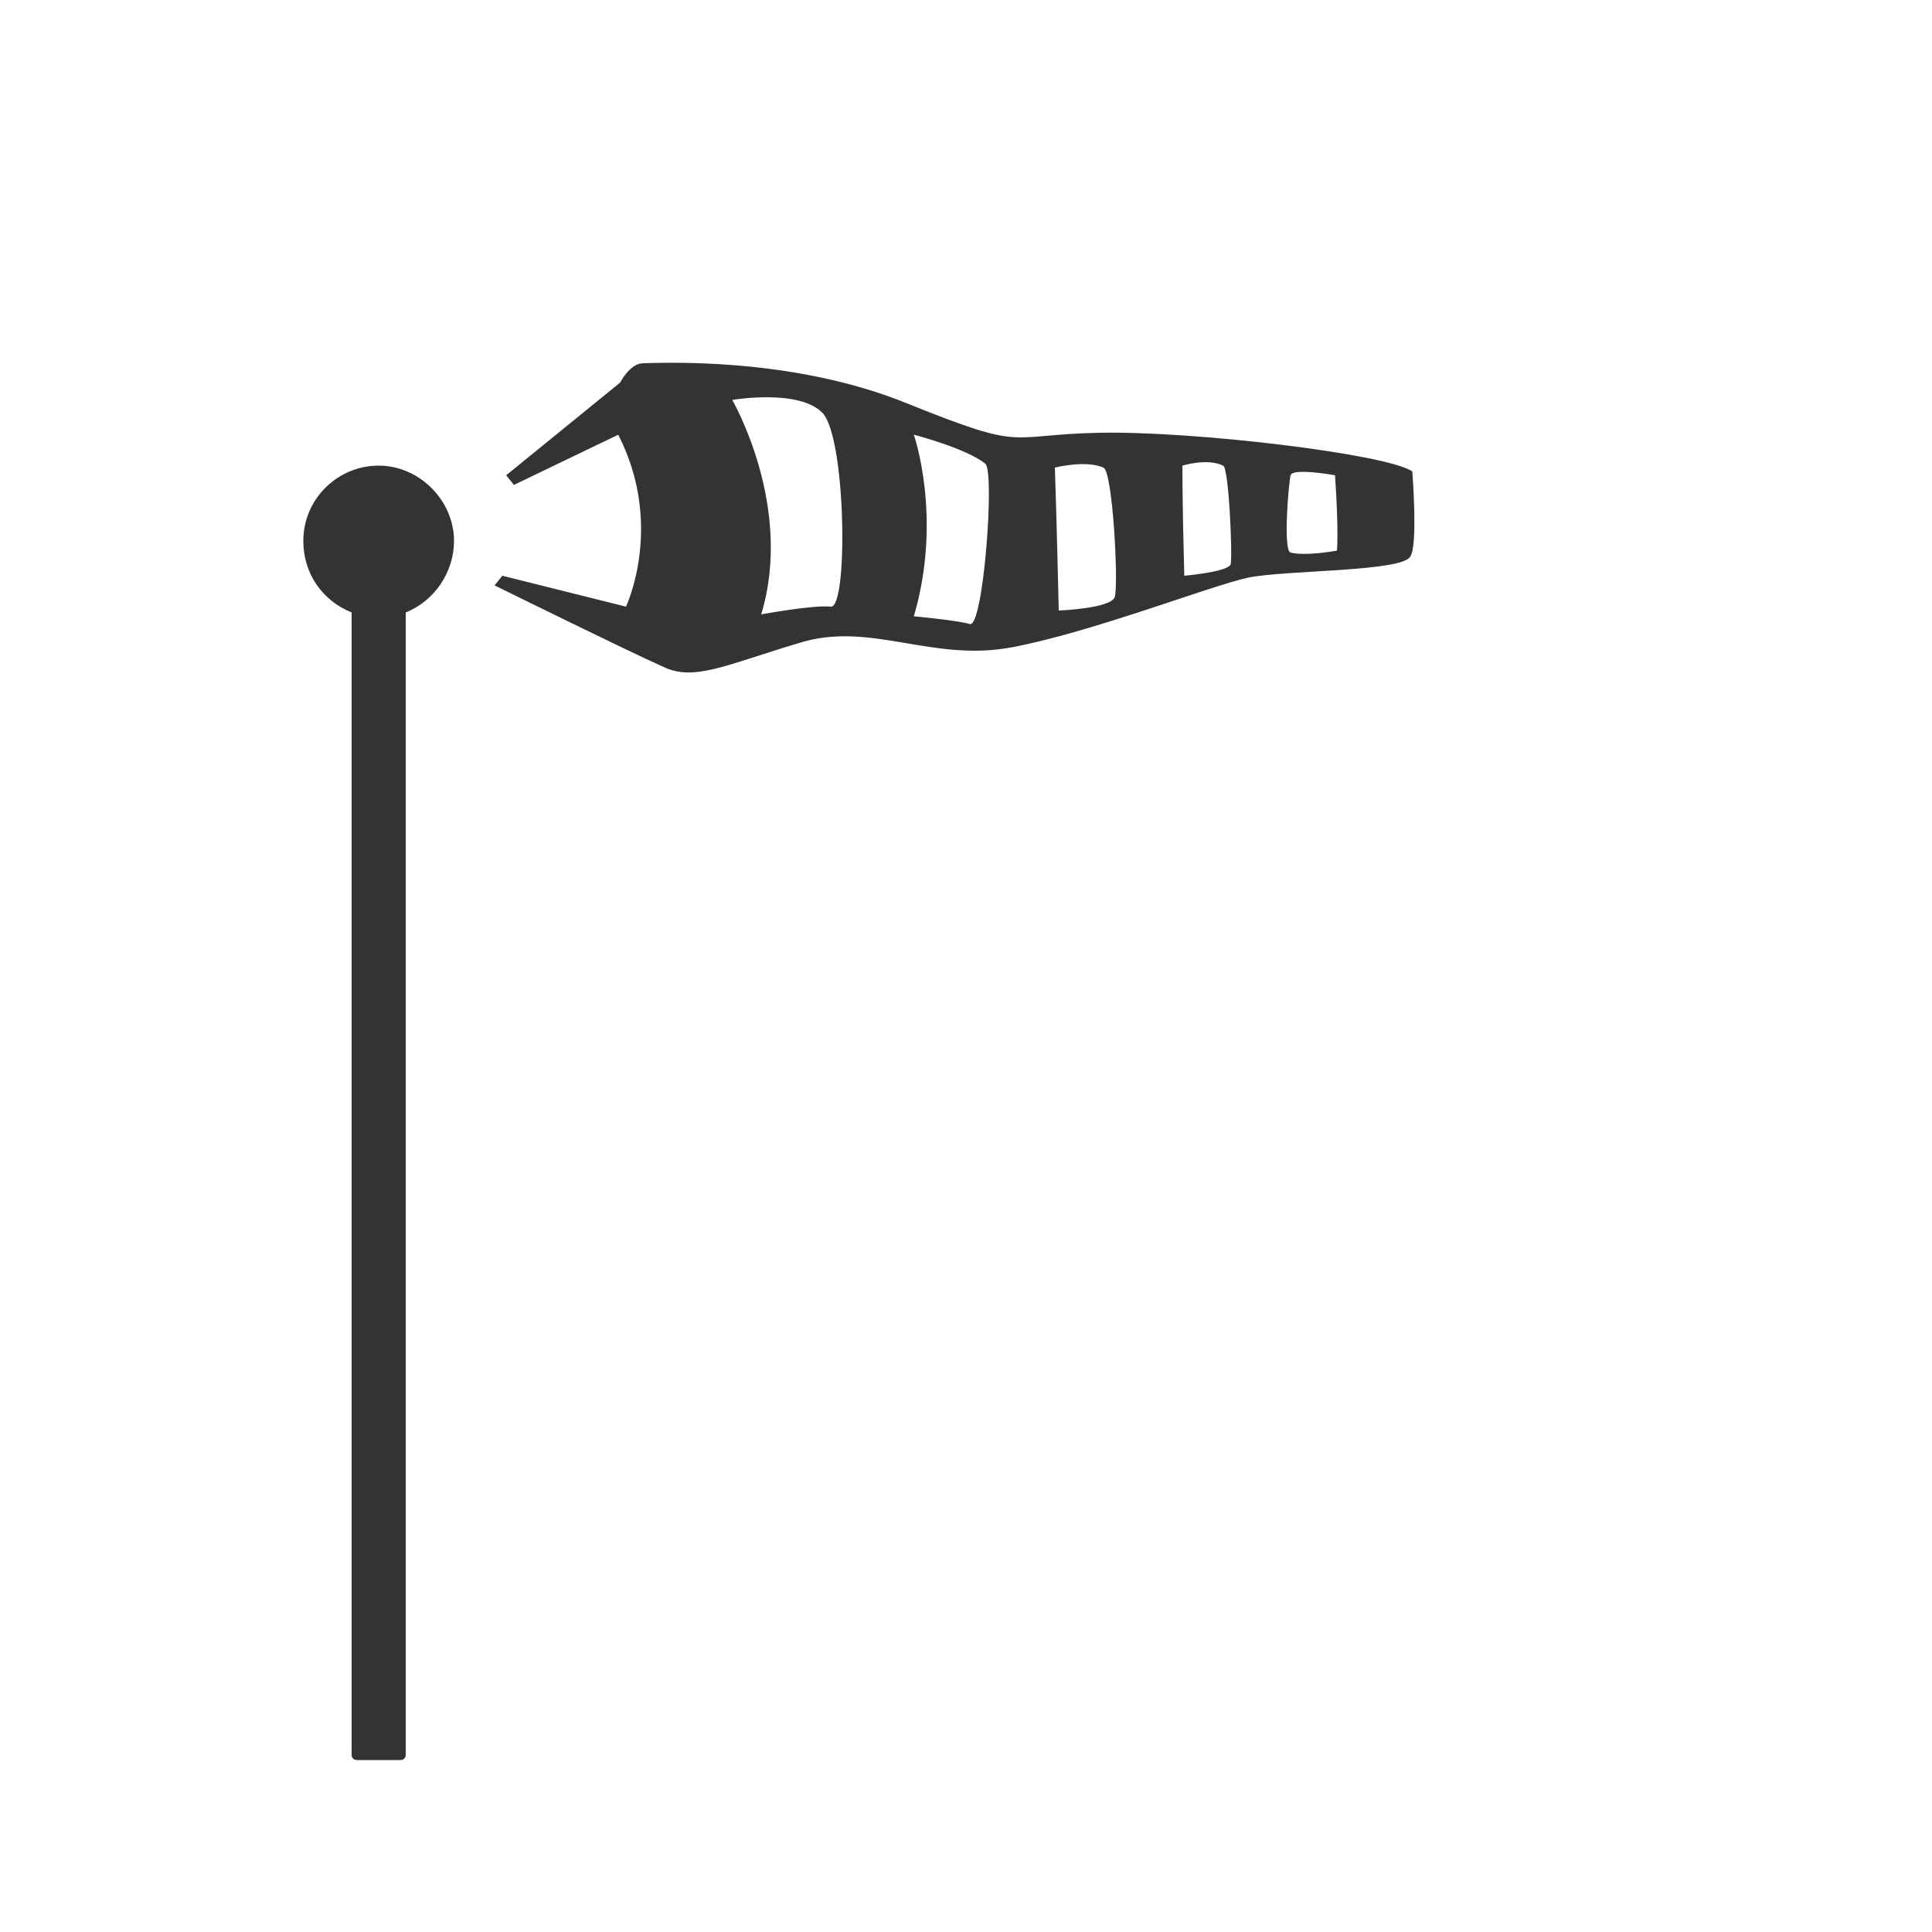
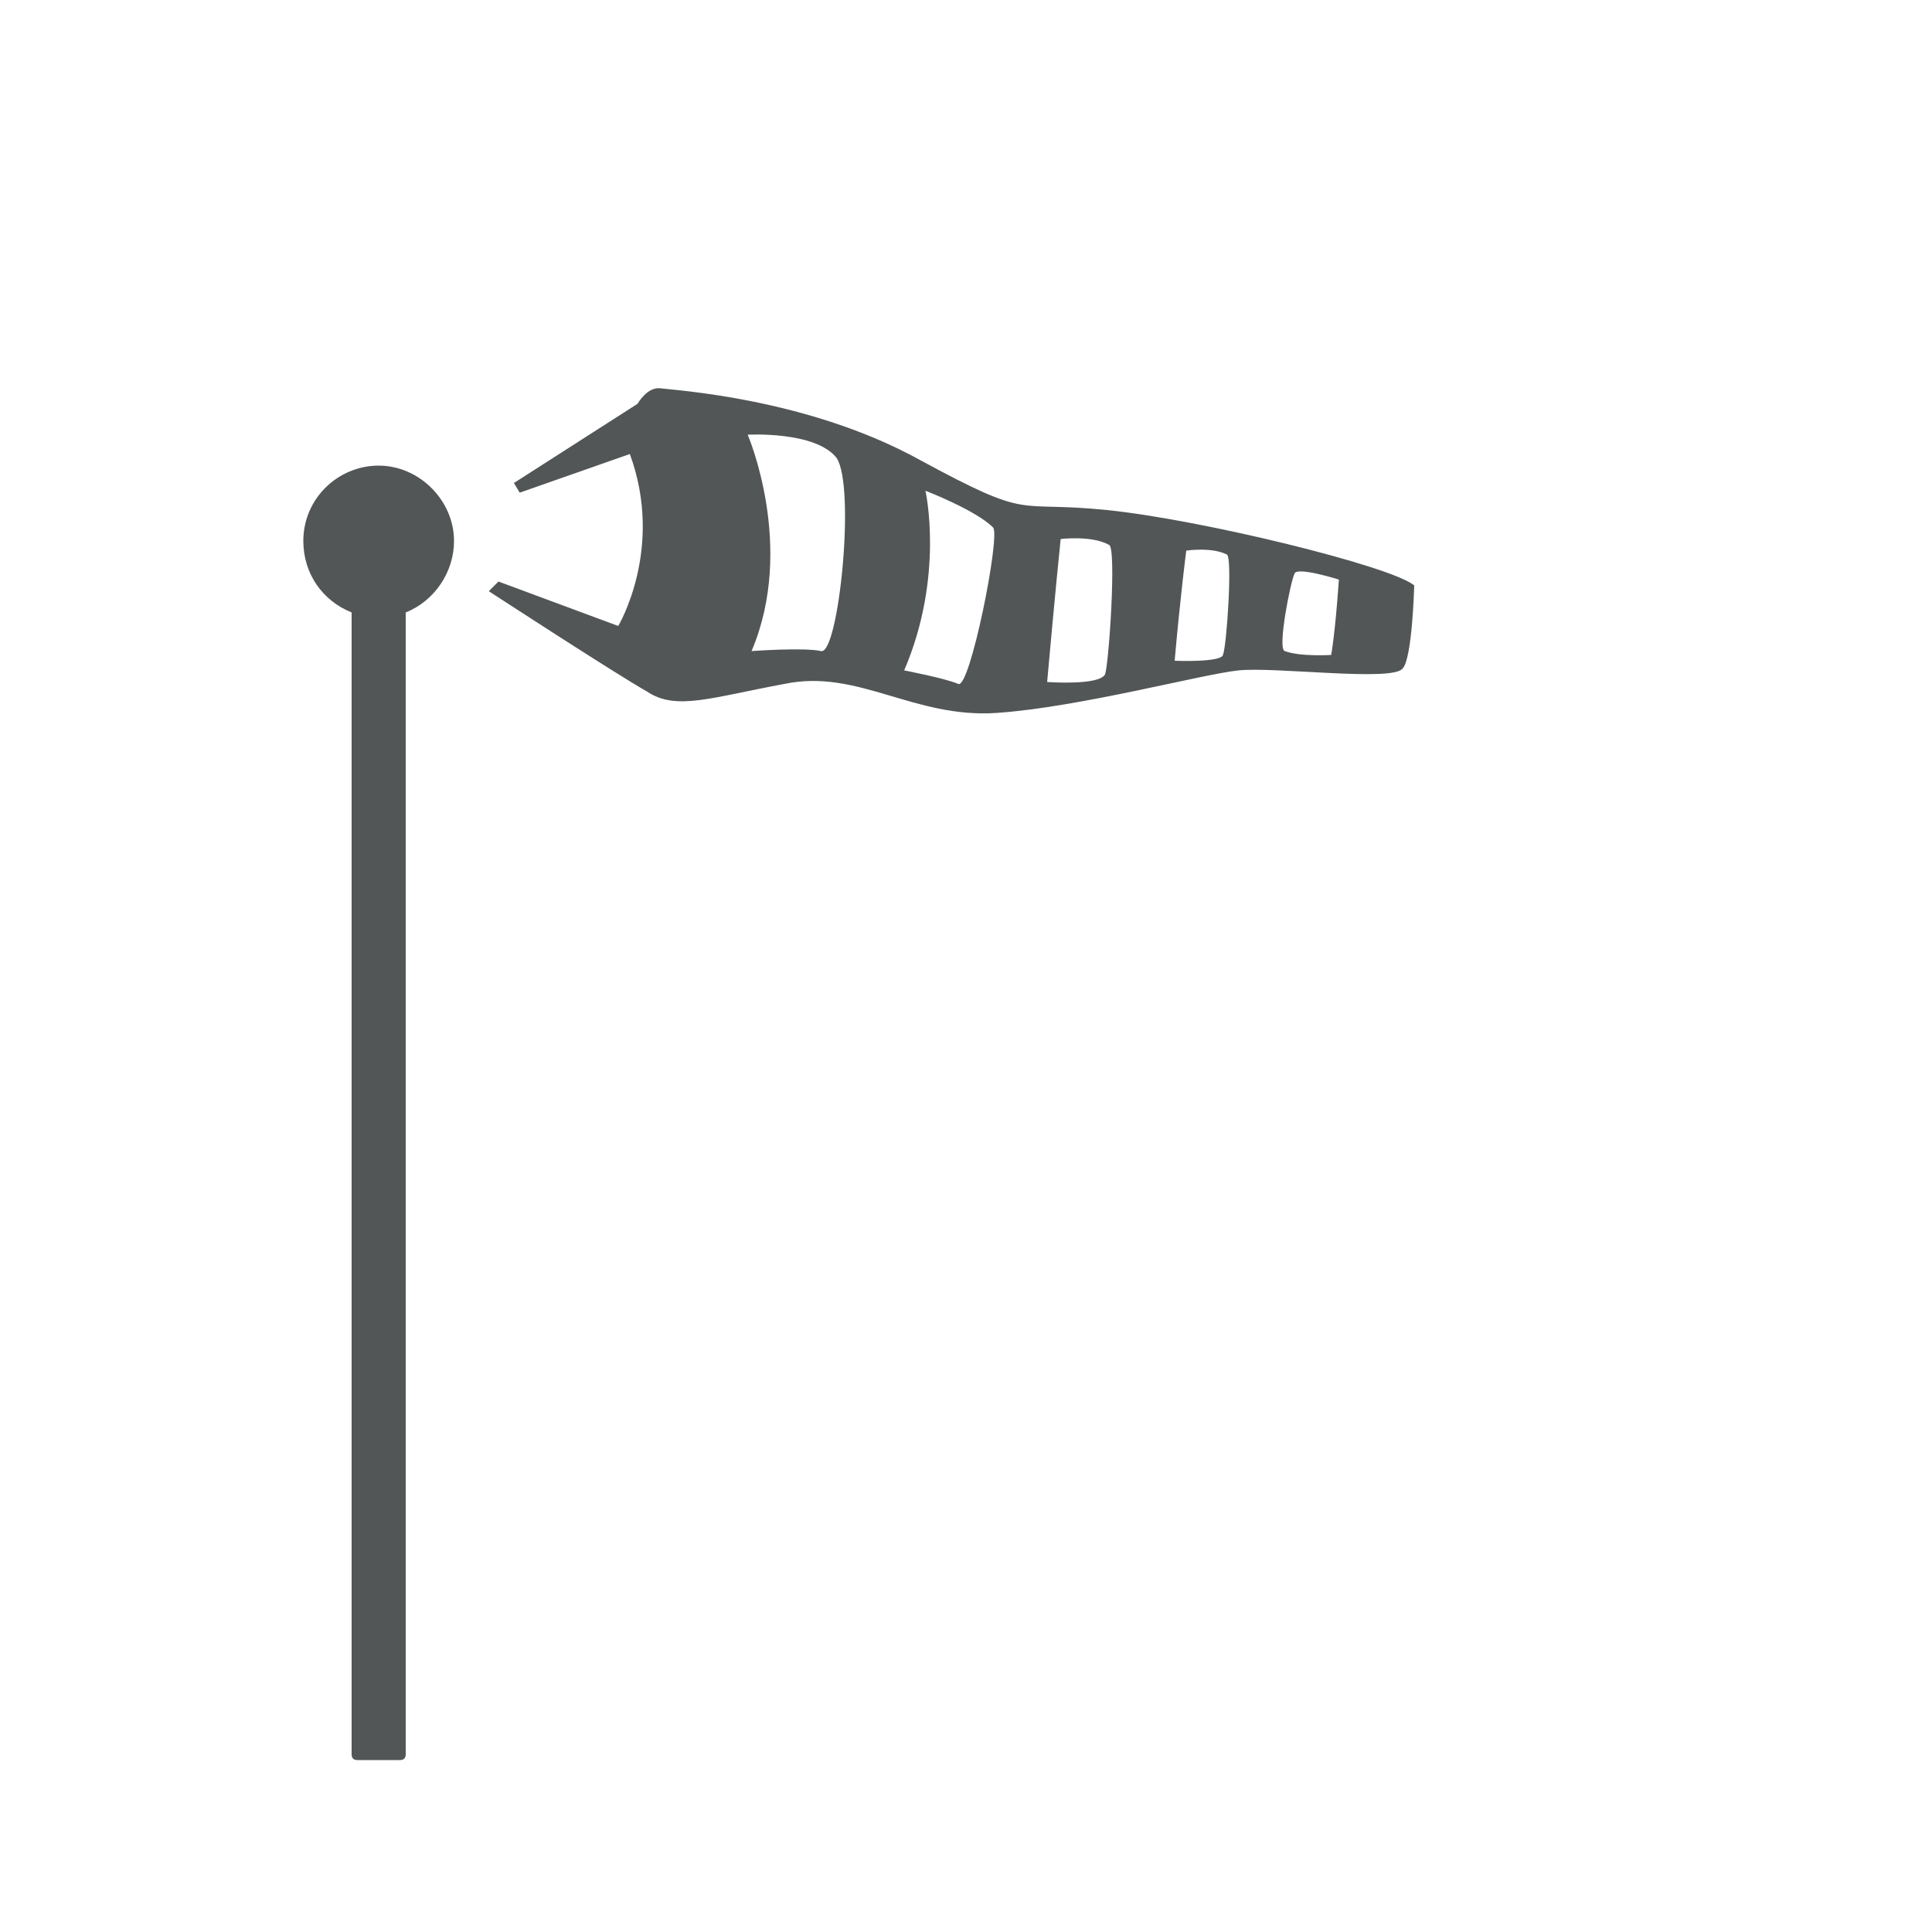
- <svg xmlns="http://www.w3.org/2000/svg" version="1.1" id="Layer_1" x="0px" y="0px" viewBox="0 0 100 100" enable-background="new 0 0 100 100" xml:space="preserve">
-   <path fill="#333333" d="M18.5,91.1c-0.2,0-0.3-0.1-0.3-0.3V31.7c-1.5-0.6-2.5-2-2.5-3.7c0-2.2,1.8-3.9,3.9-3.9s3.9,1.8,3.9,3.9  c0,1.6-1,3.1-2.5,3.7v59.1c0,0.2-0.1,0.3-0.3,0.3H18.5z" />
-   <path fill="#333333" d="M73.1,24.4c-1.3-0.9-11.3-2.1-16.2-2s-3.7,1-9.9-1.5c-6.1-2.5-13-2.1-13.7-2.1c-0.7,0-1.2,1-1.2,1l-5.9,4.8  l0.4,0.5l5.4-2.6c2.4,4.7,0.4,8.9,0.4,8.9l-6.4-1.6l-0.4,0.5c0,0,7.1,3.5,8.7,4.2c1.6,0.8,3.3-0.1,7-1.2c3.7-1.2,6.9,1,11.1,0.2  s10.3-3.2,12.2-3.6c1.9-0.4,8-0.3,8.4-1.1C73.4,28.2,73.1,24.4,73.1,24.4z M43,31.4c-0.9-0.1-3.6,0.4-3.6,0.4  c1.7-5.6-1.5-11.1-1.5-11.1s3.5-0.6,4.7,0.7C43.8,22.8,43.9,31.5,43,31.4z M50.2,32.3c-0.7-0.2-2.9-0.4-2.9-0.4c1.5-5.1,0-9.4,0-9.4  S50,23.2,51,24C51.5,24.4,50.9,32.5,50.2,32.3z M57.7,30.9c-0.2,0.6-2.9,0.7-2.9,0.7c-0.1-4.5-0.2-7.4-0.2-7.4s1.6-0.4,2.5,0  C57.6,24.3,57.9,30.3,57.7,30.9z M63.7,29.2c-0.1,0.4-2.4,0.6-2.4,0.6c-0.1-3.4-0.1-5.7-0.1-5.7s1.3-0.4,2.1,0  C63.6,24.1,63.8,28.7,63.7,29.2z M69.2,28.5c0,0-1.6,0.3-2.4,0.1c-0.4-0.1-0.1-3.6,0-4c0.1-0.4,2.3,0,2.3,0  C69.3,27.5,69.2,28.5,69.2,28.5z" />
+ <svg xmlns="http://www.w3.org/2000/svg" version="1.1" id="Layer_1" x="0px" y="0px" viewBox="50 0 100 100" enable-background="new 50 0 100 100" xml:space="preserve">
+   <path fill="#525656" d="M68.5,91.1c-0.2,0-0.3-0.1-0.3-0.3V31.7c-1.5-0.6-2.5-2-2.5-3.7c0-2.2,1.8-3.9,3.9-3.9s3.9,1.8,3.9,3.9  c0,1.6-1,3.1-2.5,3.7v59.1c0,0.2-0.1,0.3-0.3,0.3C70.7,91.1,68.5,91.1,68.5,91.1z" />
+   <path fill="#525656" d="M123.2,30.3c-1.2-1-11-3.4-15.9-3.9c-4.9-0.5-3.8,0.6-9.7-2.6c-5.8-3.2-12.7-3.6-13.4-3.7S83,20.9,83,20.9  L76.6,25l0.3,0.5l5.7-2c1.8,4.9-0.6,8.9-0.6,8.9l-6.2-2.3l-0.5,0.5c0,0,6.6,4.3,8.2,5.2c1.5,1,3.3,0.3,7.1-0.4  c3.8-0.8,6.7,1.8,11,1.5s10.6-2,12.5-2.2c1.9-0.2,8,0.6,8.5-0.1C123.1,34.1,123.2,30.3,123.2,30.3z M92.5,33.7c-0.9-0.2-3.6,0-3.6,0  c2.3-5.4-0.2-11.2-0.2-11.2s3.5-0.2,4.6,1.2C94.3,25.2,93.4,33.9,92.5,33.7z M99.6,35.4c-0.7-0.3-2.8-0.7-2.8-0.7  c2.1-4.9,1.1-9.3,1.1-9.3s2.6,1,3.5,1.9C101.8,27.7,100.2,35.7,99.6,35.4z M107.2,34.9c-0.3,0.6-3,0.4-3,0.4  c0.4-4.5,0.7-7.4,0.7-7.4s1.6-0.2,2.5,0.3C107.8,28.3,107.4,34.3,107.2,34.9z M113.3,33.9c-0.1,0.4-2.5,0.3-2.5,0.3  c0.3-3.4,0.6-5.7,0.6-5.7s1.3-0.2,2.1,0.2C113.8,28.8,113.5,33.4,113.3,33.9z M118.9,33.9c0,0-1.6,0.1-2.4-0.2  c-0.4-0.1,0.3-3.6,0.5-4c0.1-0.4,2.3,0.3,2.3,0.3C119.1,32.9,118.9,33.9,118.9,33.9z" />
</svg>
